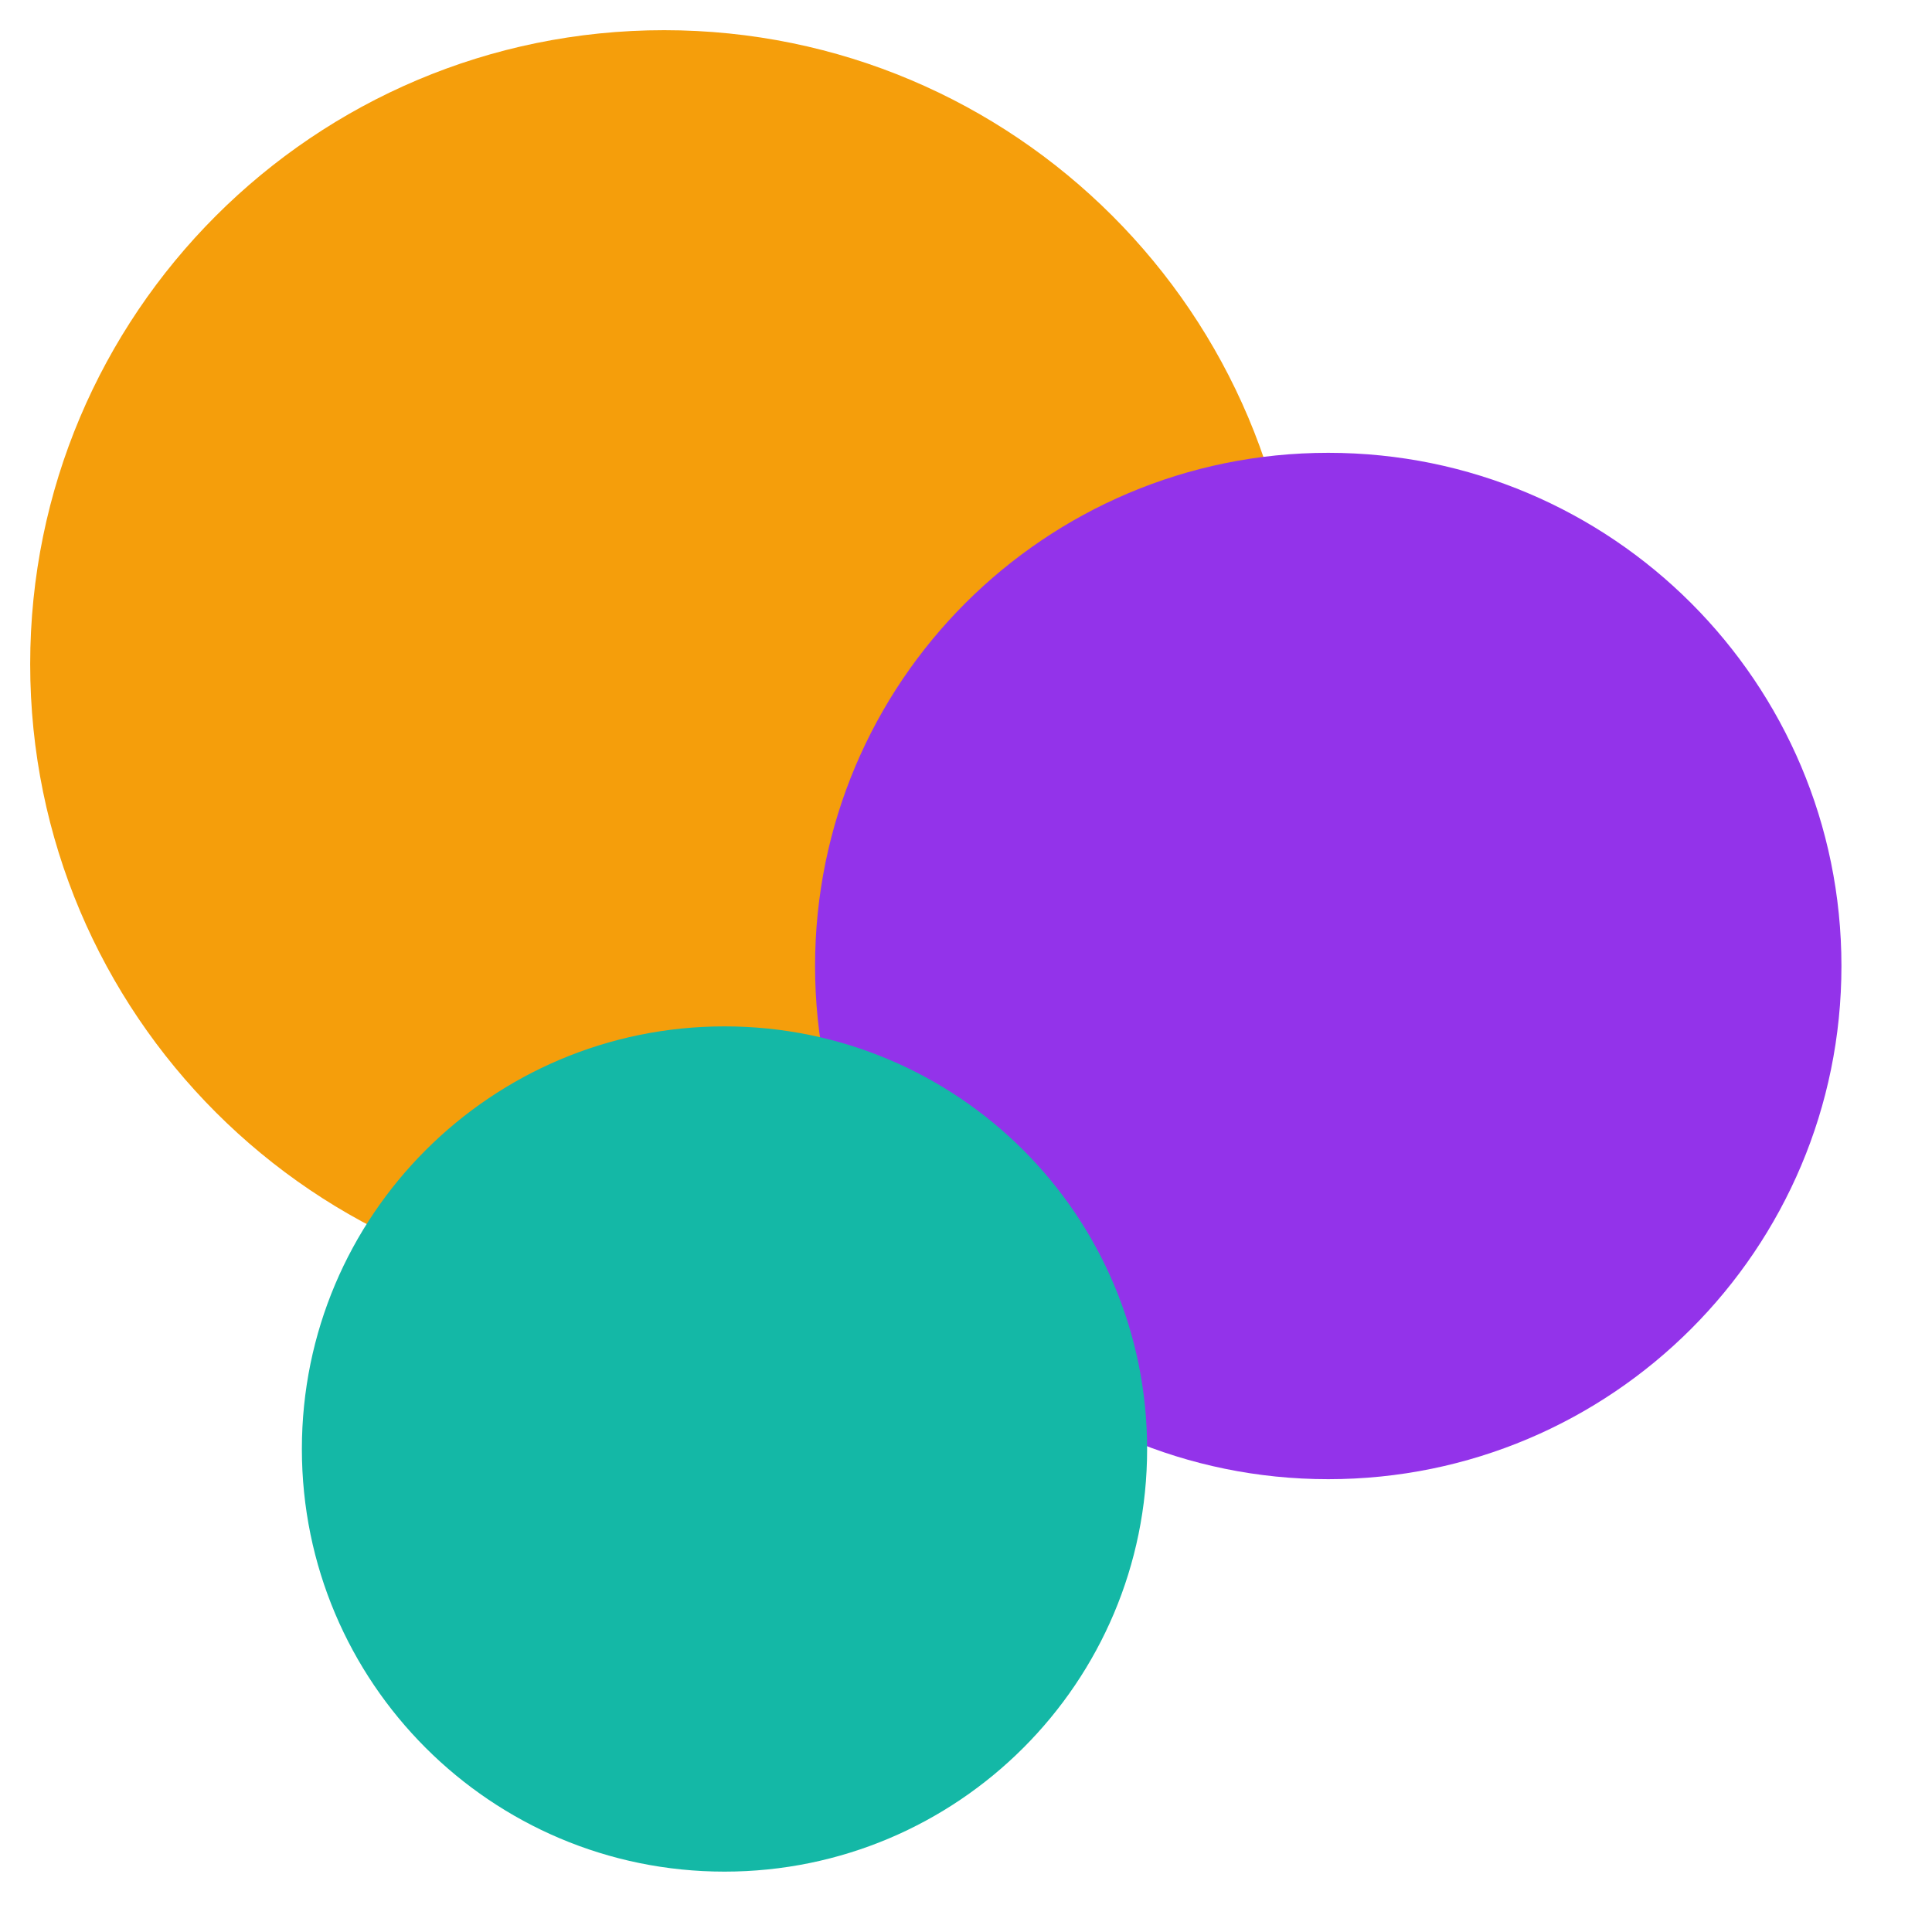
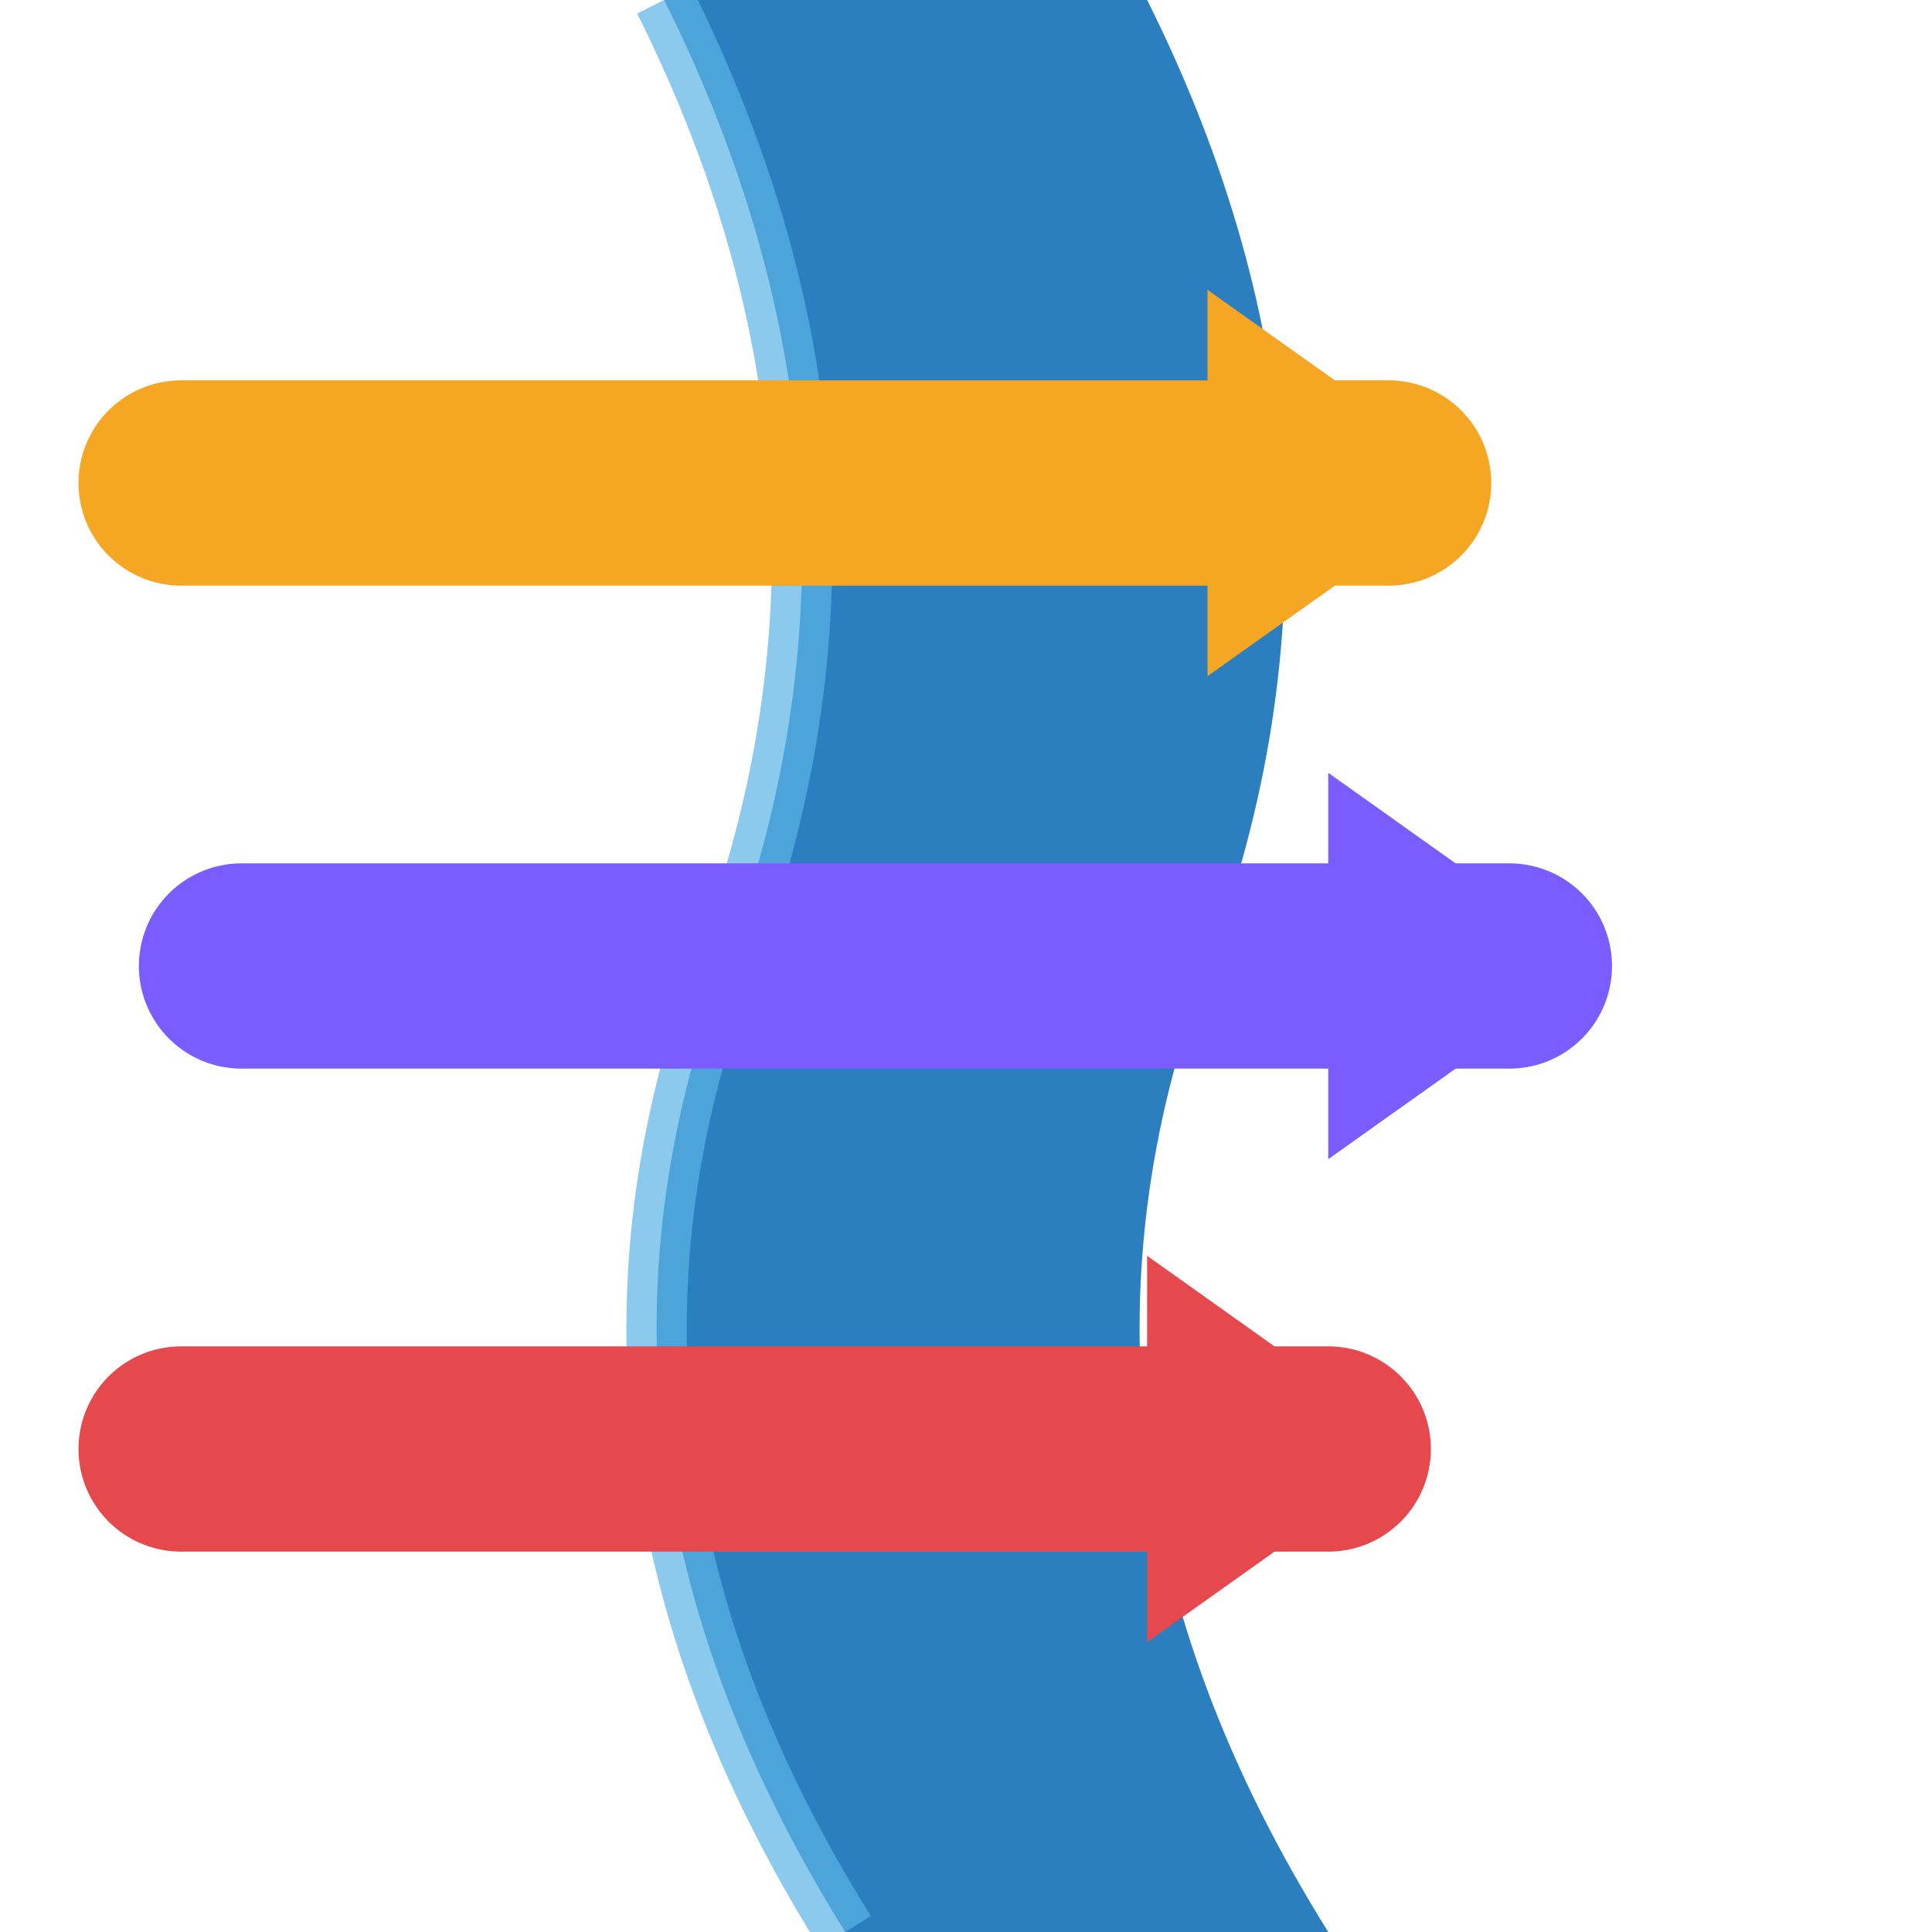
- <svg xmlns="http://www.w3.org/2000/svg" viewBox="0 0 64 64">
-   <circle cx="22" cy="22" r="21" fill="#F59E0B" />
-   <circle cx="44" cy="32" r="17" fill="#9333EA" />
-   <circle cx="24" cy="48" r="14" fill="#14B8A6" />
+ <svg xmlns="http://www.w3.org/2000/svg" viewBox="0 0 32 32">
+   <path d="M11 0 Q15 8 12 16 Q9 24 14 32 L22 32 Q17 24 20 16 Q23 8 19 0 Z" fill="#2b7fbf" />
+   <path d="M11 0 Q15 8 12 16 Q9 24 14 32" fill="none" stroke="#5bb4e5" stroke-width="1" opacity="0.7" />
+   <g stroke-linecap="round">
+     <path d="M3 8 H23" stroke="#f5a623" stroke-width="3.4" />
+     <path d="M24.5 8 l-4.5 -3.2 v6.4 z" fill="#f5a623" />
+     <path d="M4 16 H25" stroke="#7b5cff" stroke-width="3.4" />
+     <path d="M26.5 16 l-4.5 -3.2 v6.4 z" fill="#7b5cff" />
+     <path d="M3 24 H22" stroke="#e5484d" stroke-width="3.4" />
+     <path d="M23.5 24 l-4.5 -3.2 v6.4 z" fill="#e5484d" />
+   </g>
</svg>
